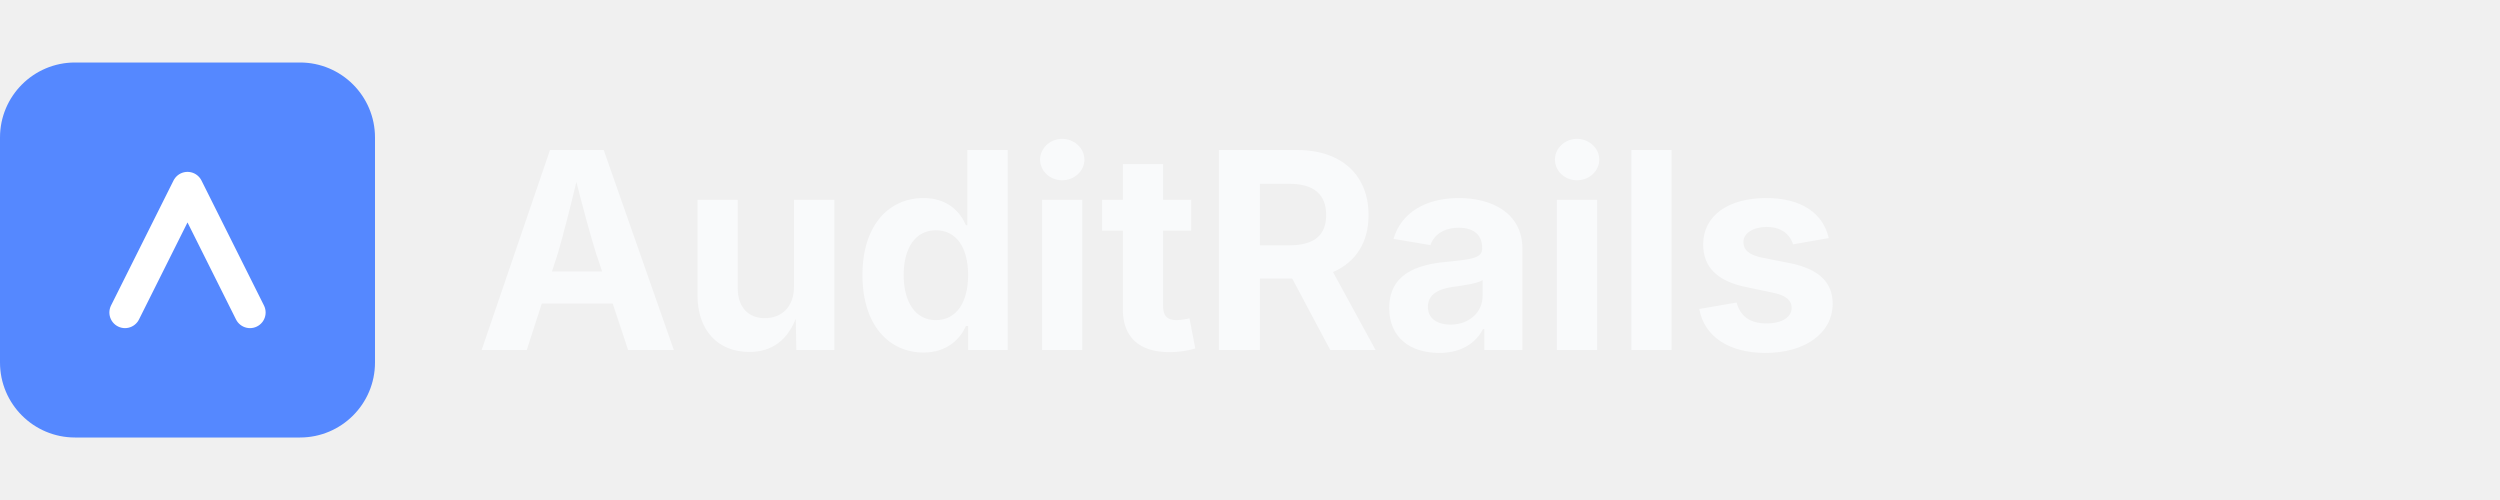
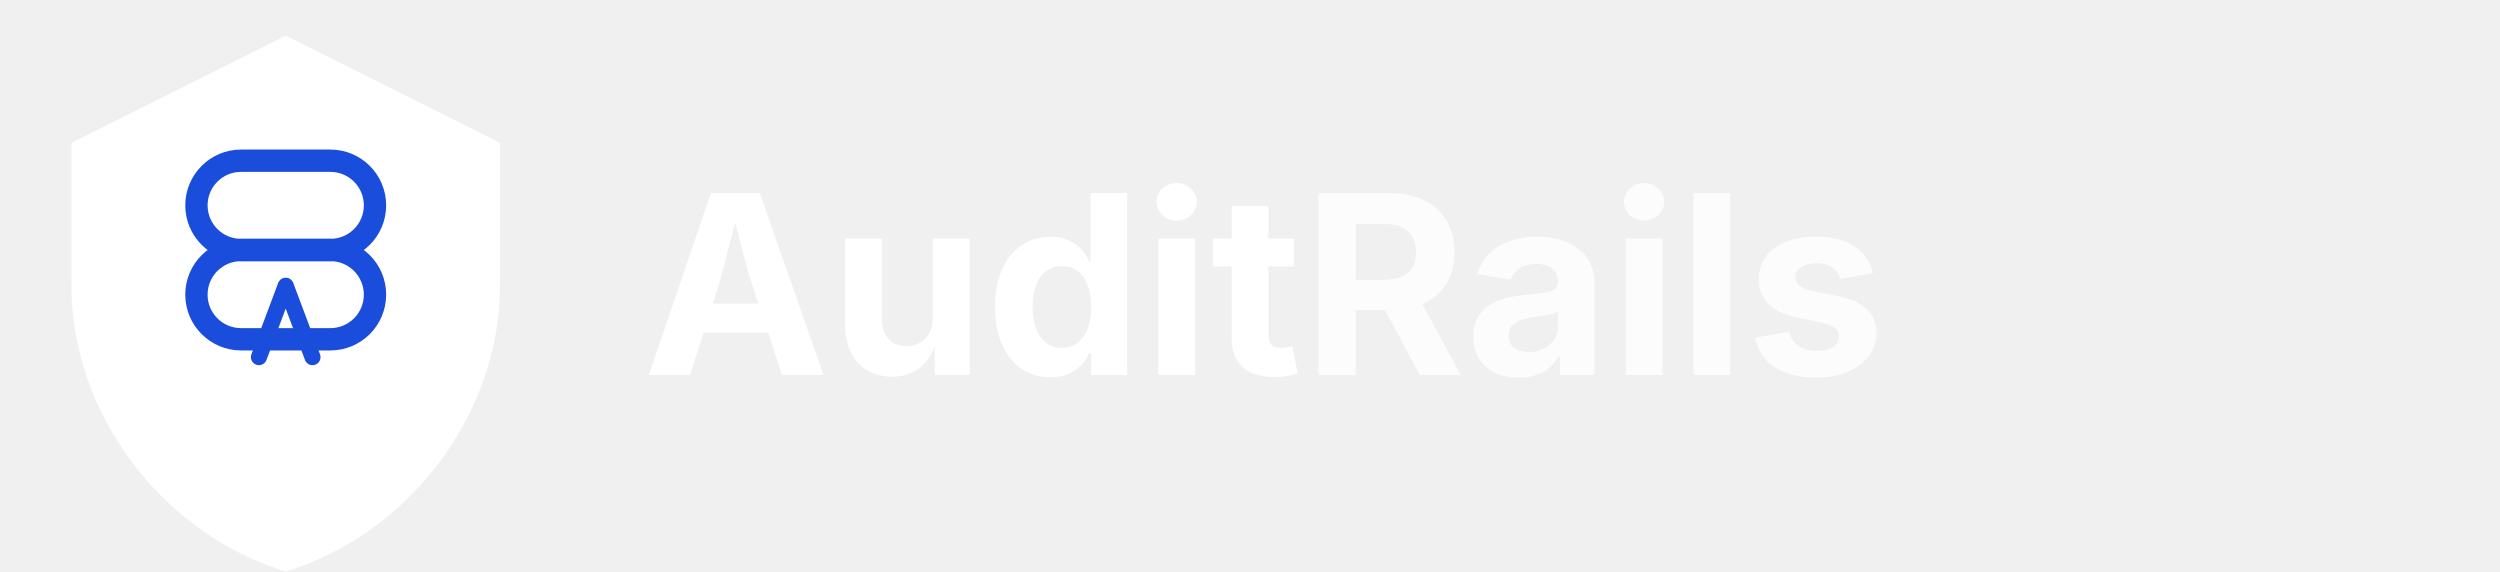
- <svg xmlns="http://www.w3.org/2000/svg" viewBox="0 0 200 40" fill="none">
-   <rect x="0" y="5" width="30" height="30" rx="6" fill="#5588FF" />
-   <path d="M10 25L15 15L20 25" stroke="white" stroke-width="2.5" stroke-linecap="round" stroke-linejoin="round" />
-   <text x="38" y="28" font-family="system-ui, -apple-system, sans-serif" font-size="22" font-weight="700" fill="#F9FAFB">AuditRails</text>
+ <svg xmlns="http://www.w3.org/2000/svg" viewBox="0 0 280 64" fill="none">
+   <path d="M32 4L8 16v16c0 14.4 10.24 27.84 24 32 13.76-4.16 24-17.6 24-32V16L32 4z" fill="white" />
+   <path d="M32 8L12 18v14c0 12.6 8.96 24.36 20 28 11.04-3.64 20-15.4 20-28V18L32 8z" fill="rgba(255,255,255,0.85)" />
+   <rect x="22" y="18" width="20" height="10" rx="5" stroke="#1a4ddb" stroke-width="2.5" fill="none" />
+   <rect x="22" y="28" width="20" height="10" rx="5" stroke="#1a4ddb" stroke-width="2.5" fill="none" />
+   <line x1="27" y1="28" x2="37" y2="28" stroke="#1a4ddb" stroke-width="2.5" stroke-linecap="round" />
+   <path d="M29 40l3-8 3 8M30 38h4" stroke="#1a4ddb" stroke-width="1.8" stroke-linecap="round" stroke-linejoin="round" fill="none" />
+   <text x="72" y="42" font-family="Inter, system-ui, sans-serif" font-weight="700" font-size="28" fill="white">Audit<tspan fill="rgba(255,255,255,0.8)">Rails</tspan>
+   </text>
</svg>
